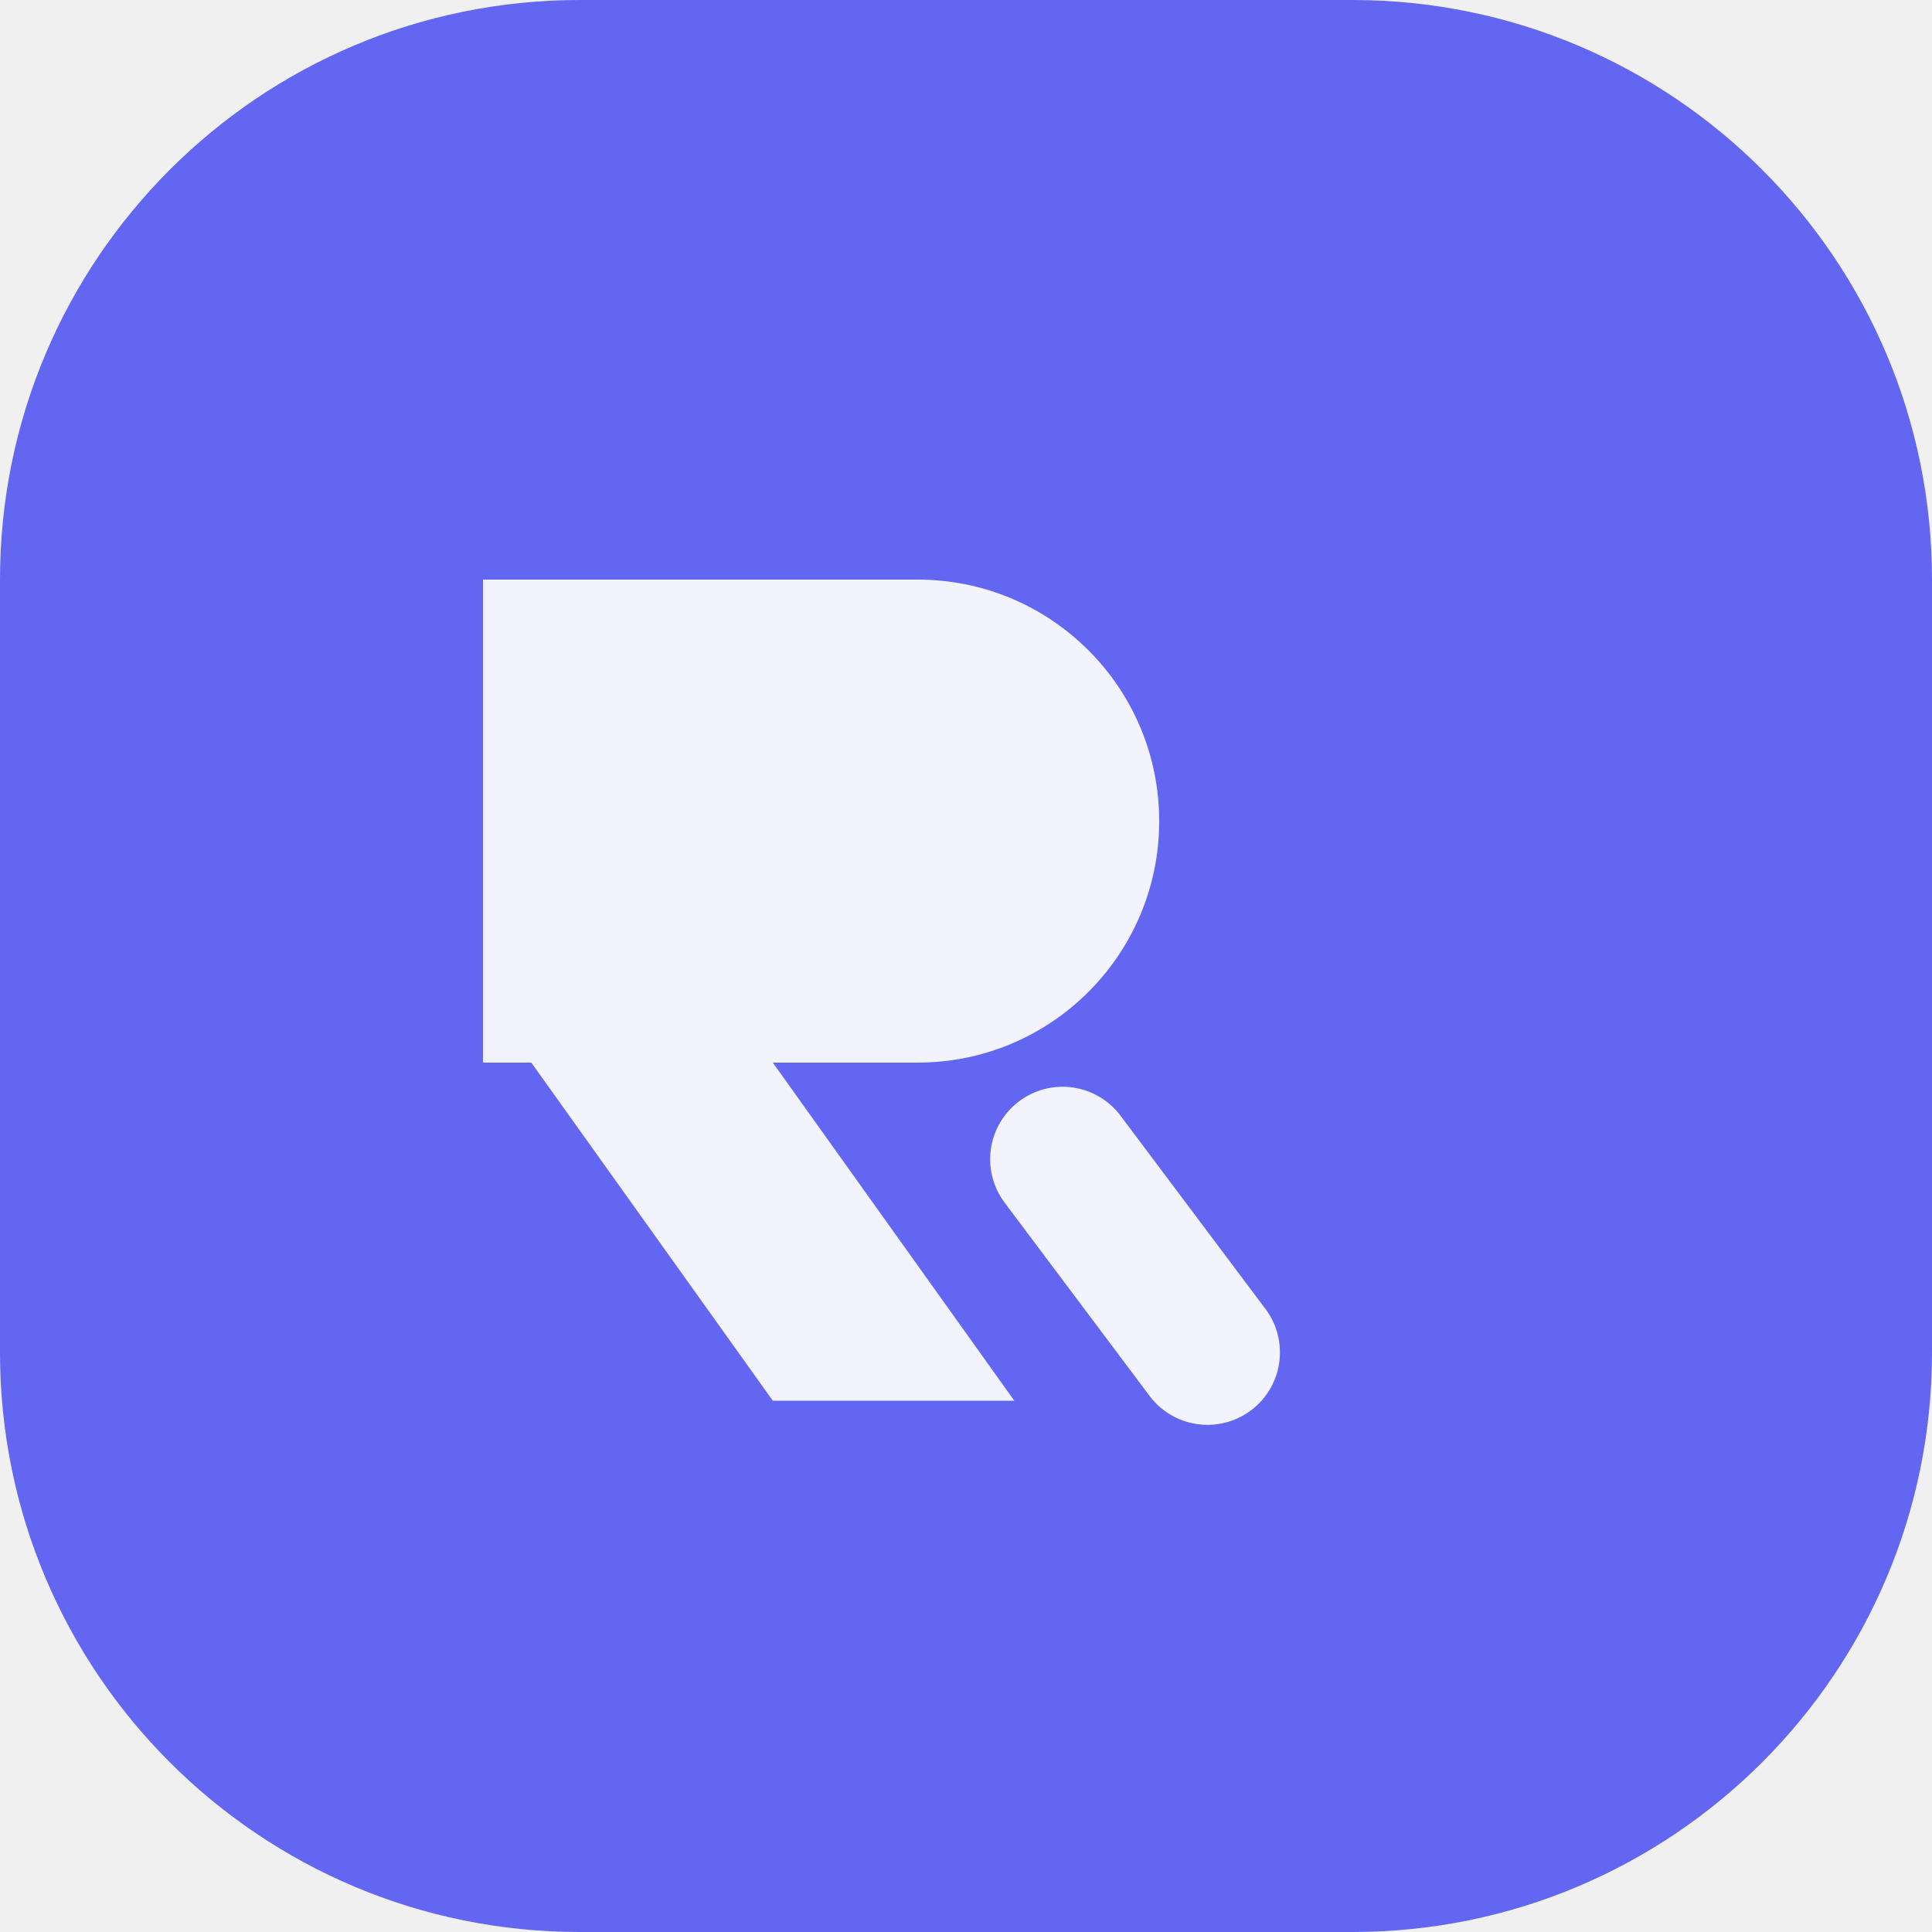
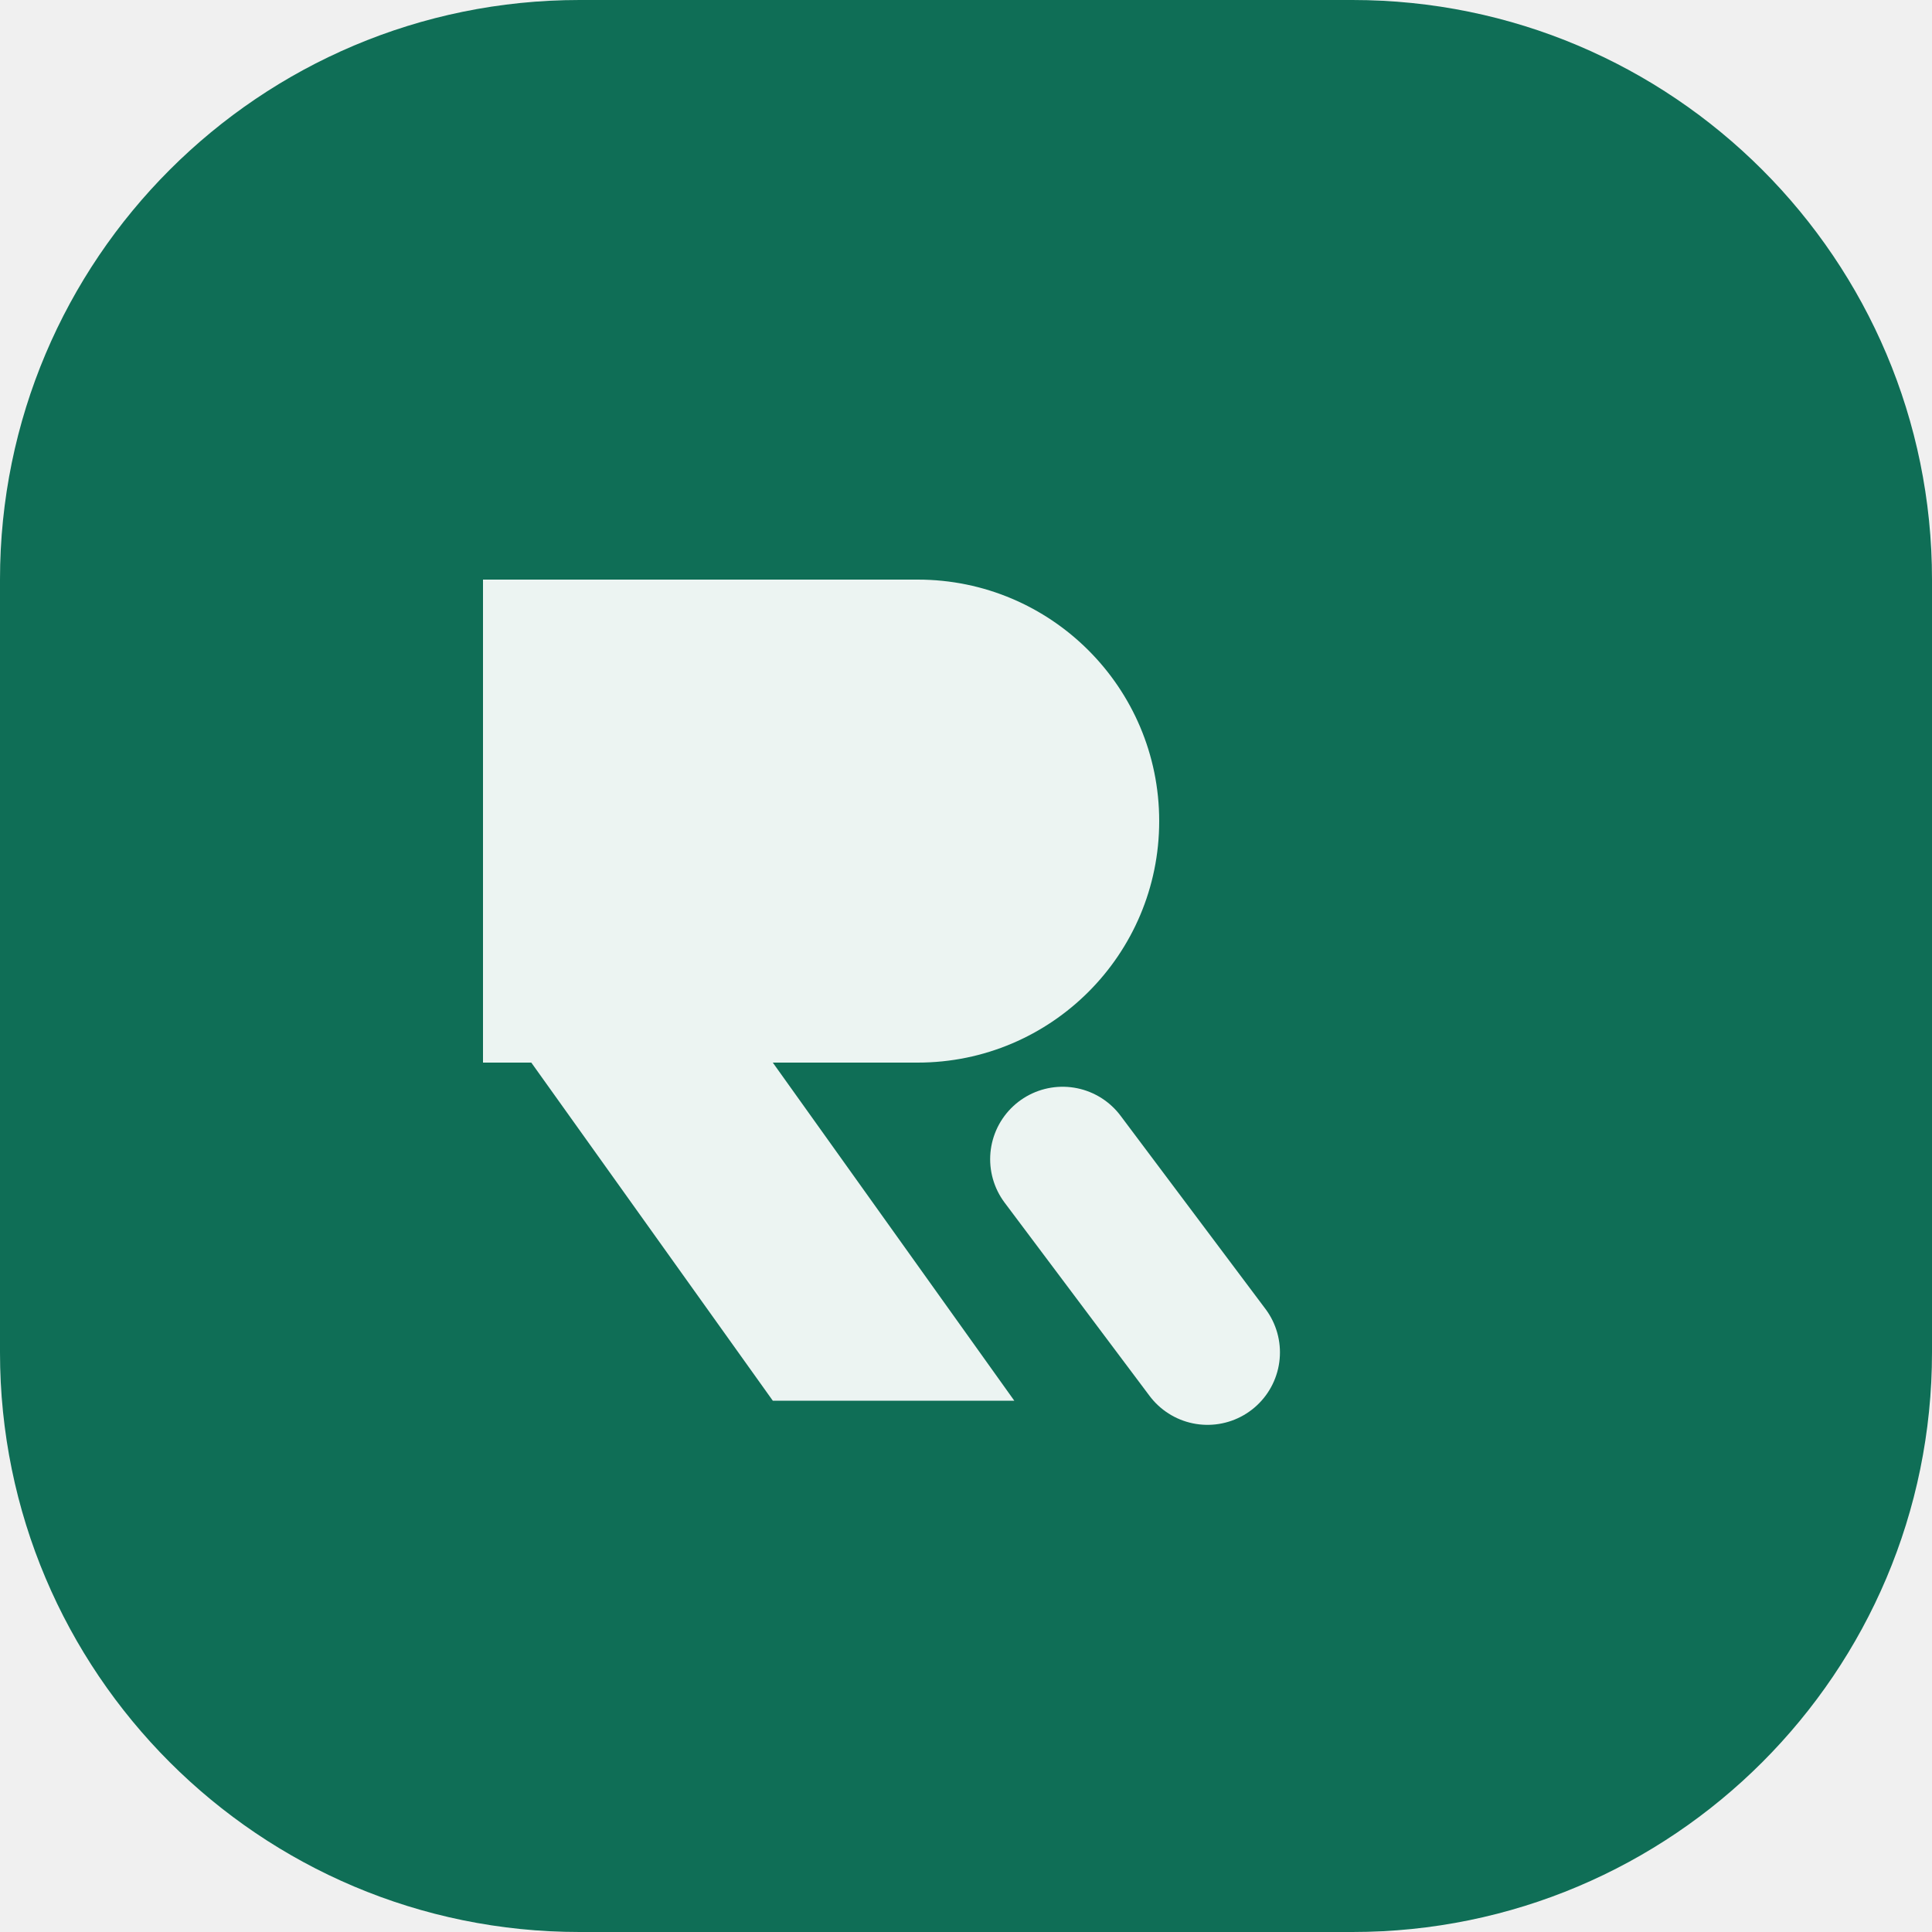
<svg xmlns="http://www.w3.org/2000/svg" viewBox="0 0 20 20" fill="none">
-   <rect width="20" height="20" rx="6" fill="#6366f1" />
+   <rect width="20" height="20" rx="6" fill="#0F6E56" />
  <path d="M5 6h4.5a2.5 2.5 0 0 1 0 5H5V6zm0 5h3l2.5 3.5H8L5.5 11z" fill="white" fill-opacity="0.92" />
  <path d="M12.5 14l-1.5-2" stroke="white" stroke-opacity="0.92" stroke-width="1.5" stroke-linecap="round" />
</svg>
